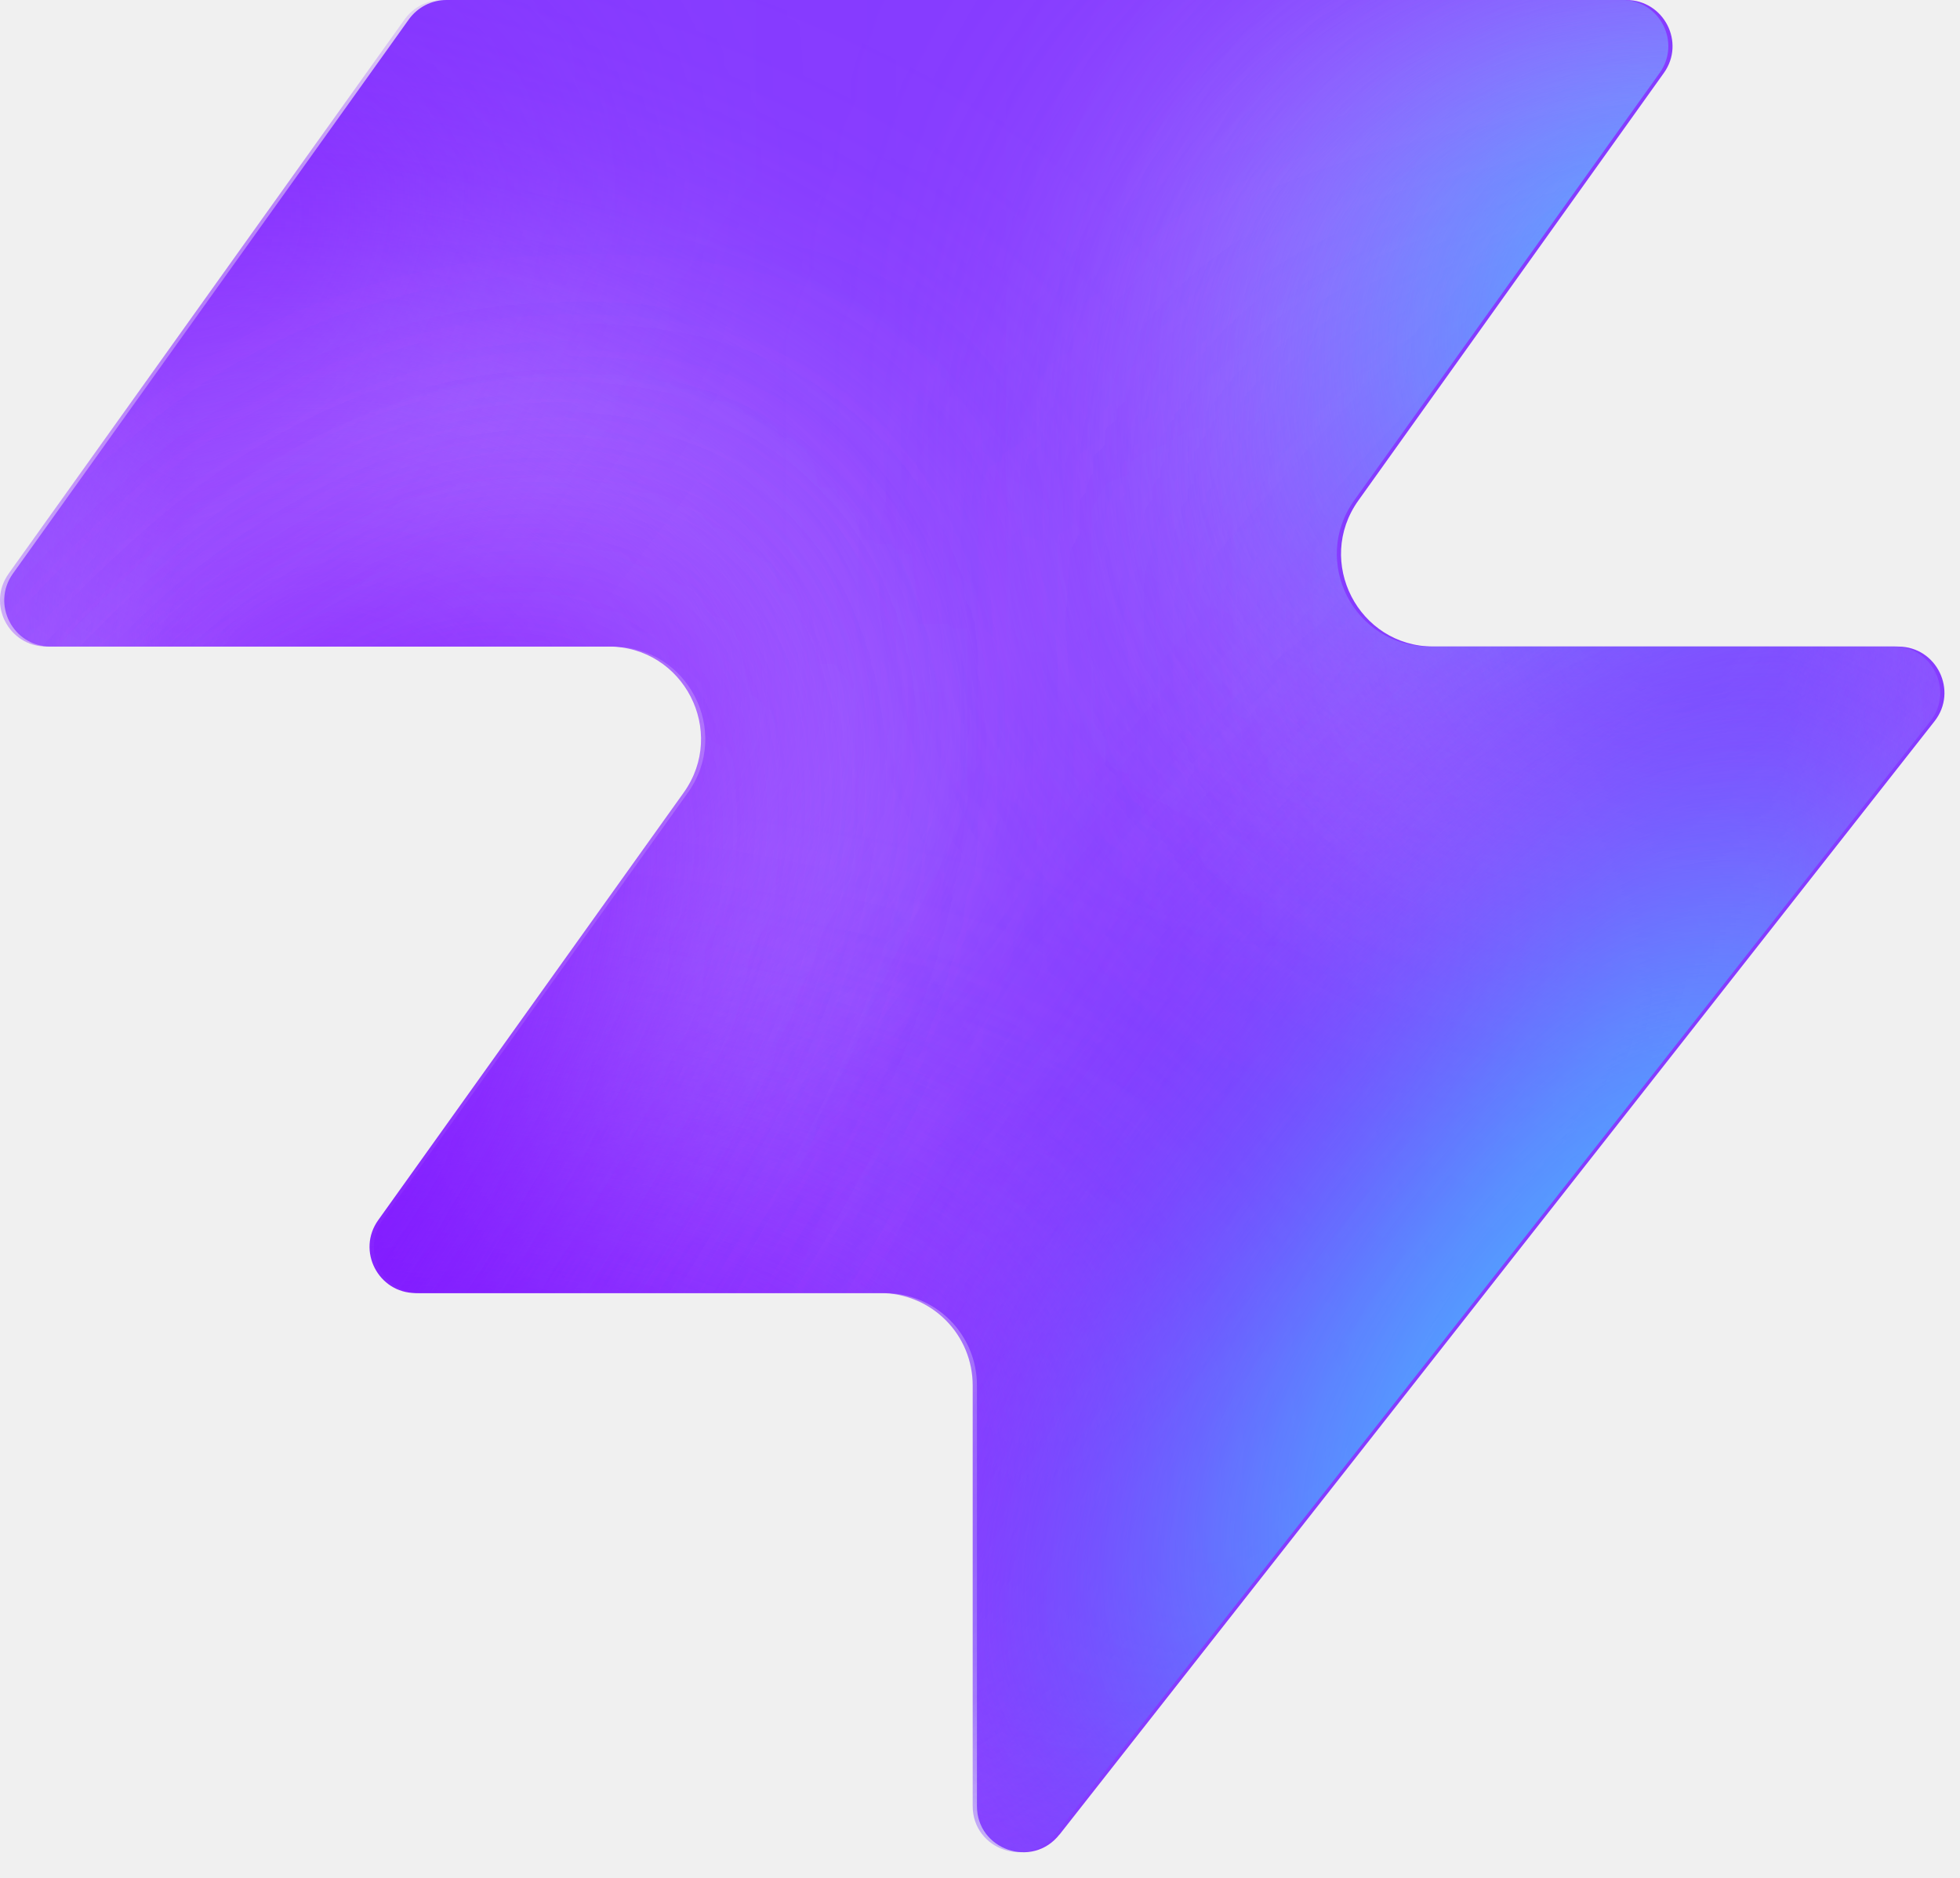
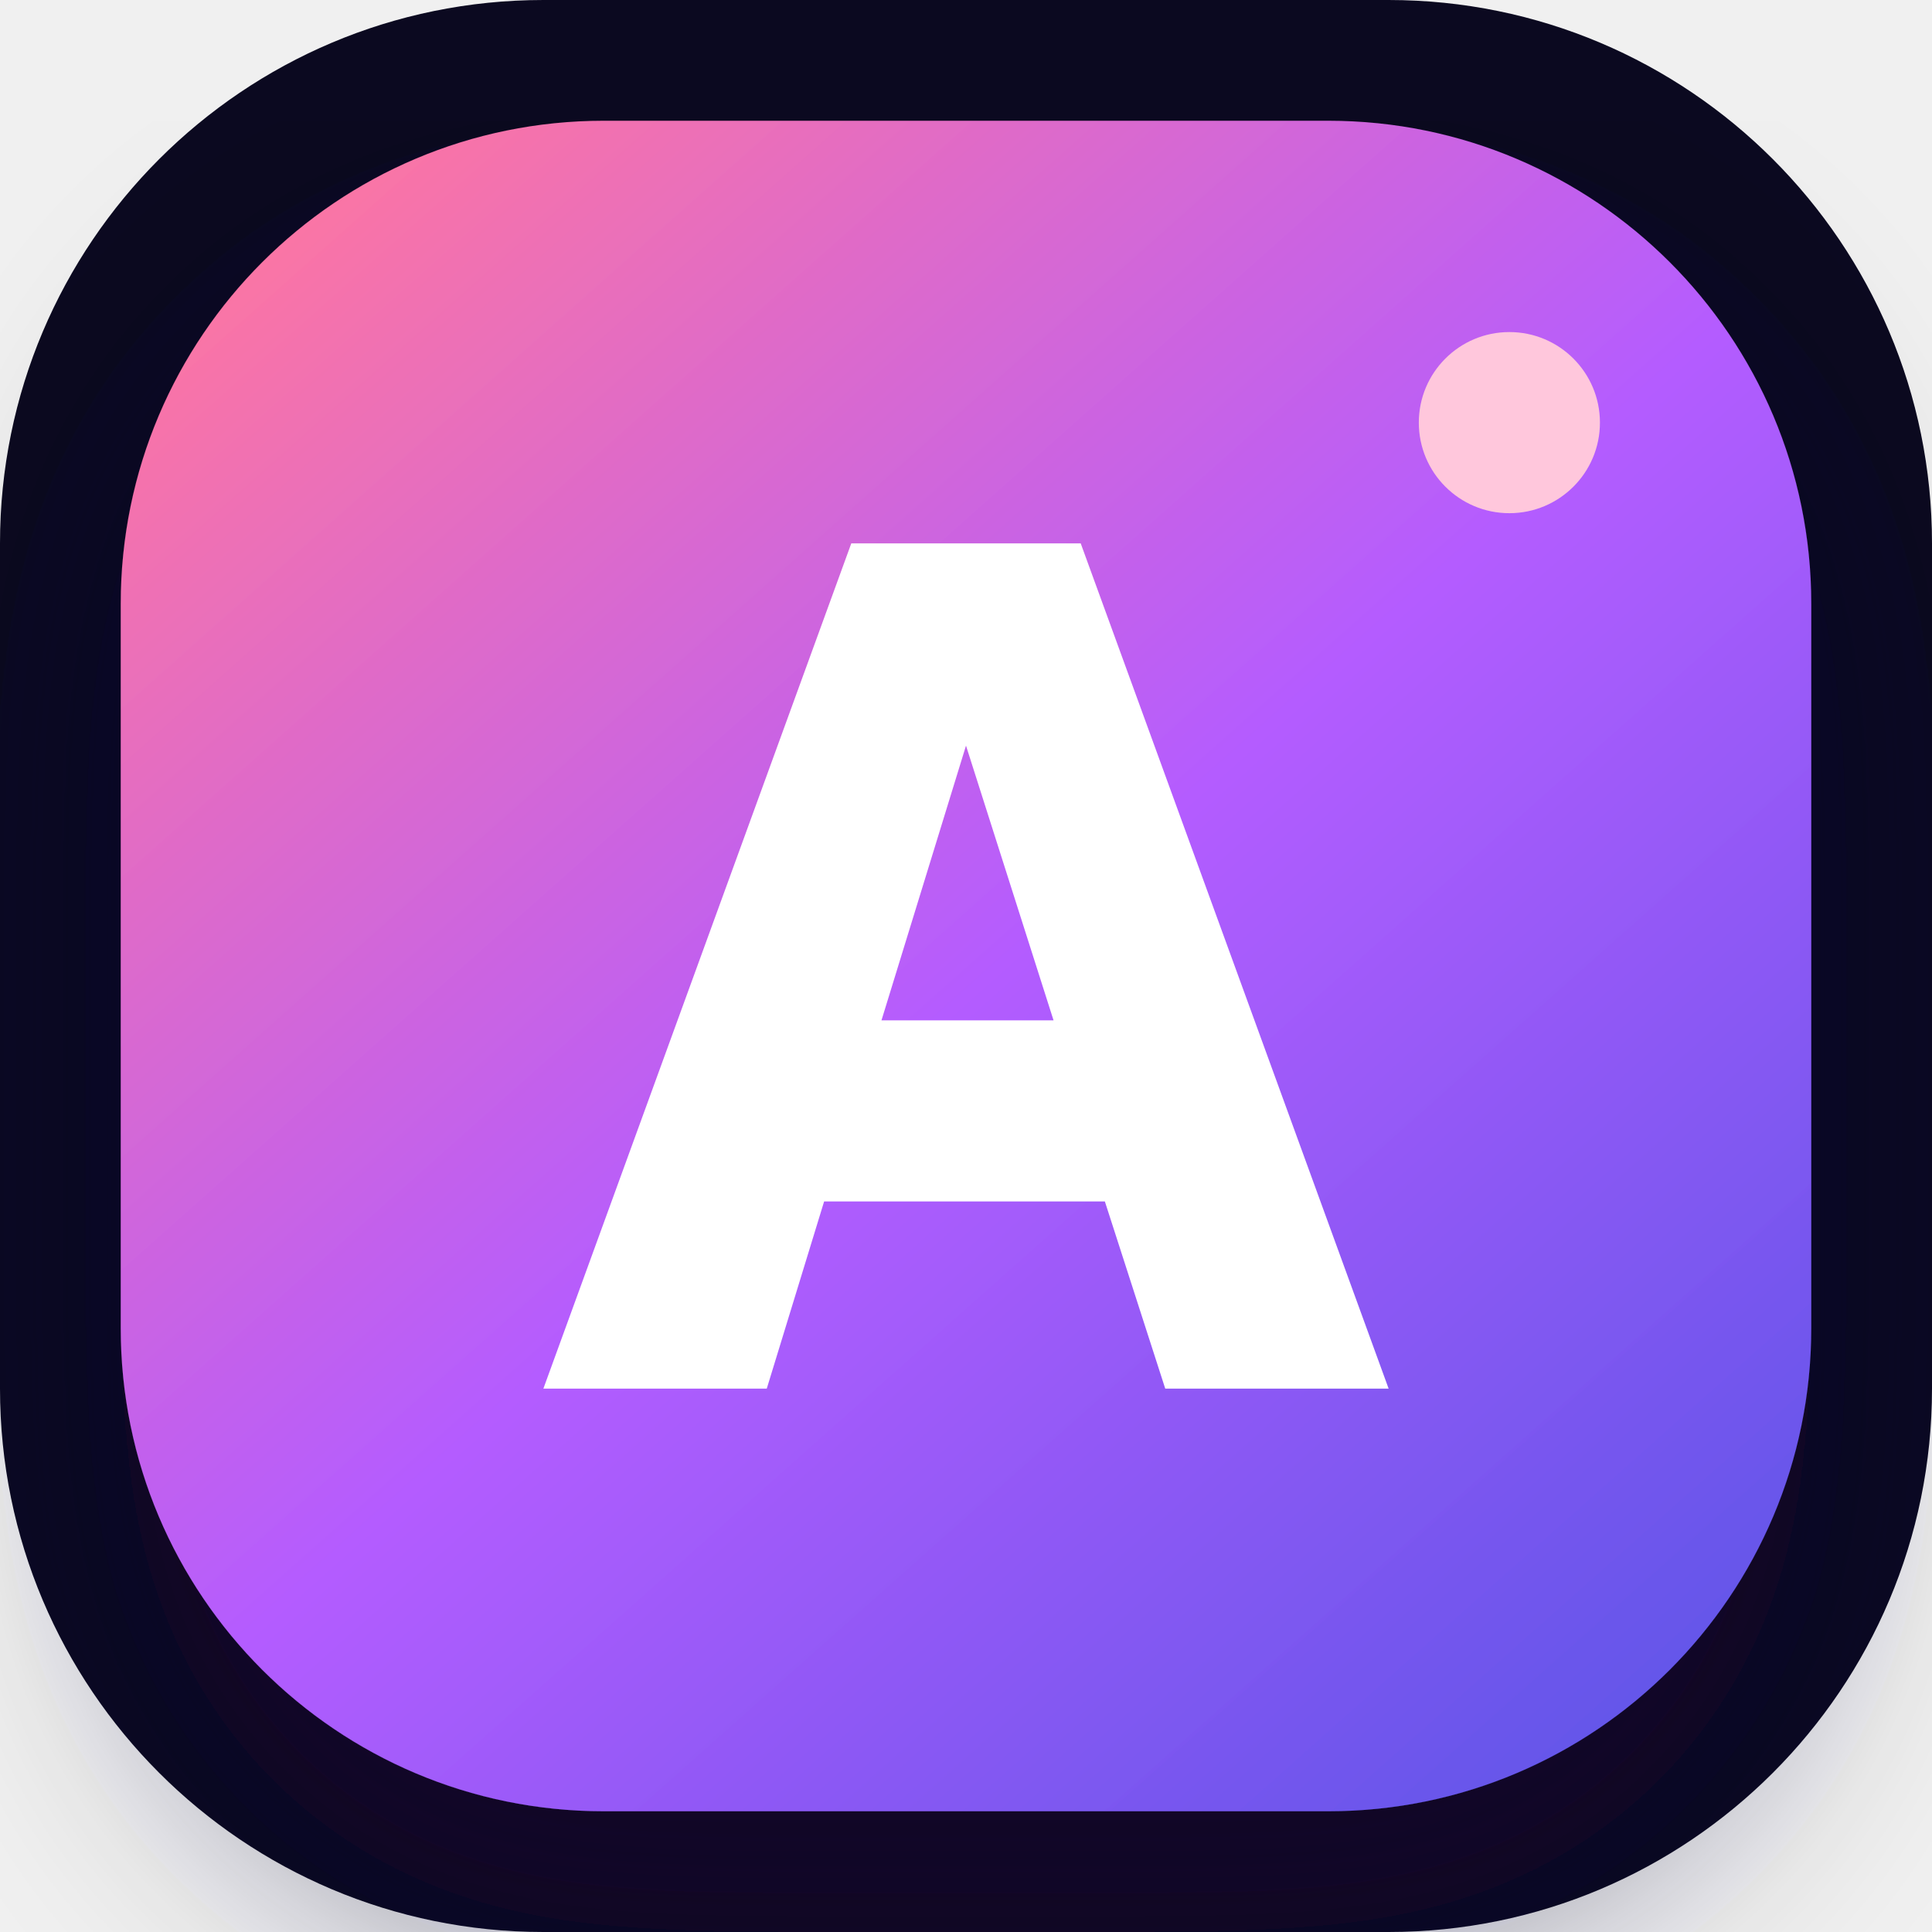
- <svg xmlns="http://www.w3.org/2000/svg" width="48" height="46" fill="none" viewBox="0 0 48 46">
-   <path fill="#863bff" d="M25.946 44.938c-.664.845-2.021.375-2.021-.698V33.937a2.26 2.26 0 0 0-2.262-2.262H10.287c-.92 0-1.456-1.04-.92-1.788l7.48-10.471c1.07-1.497 0-3.578-1.842-3.578H1.237c-.92 0-1.456-1.04-.92-1.788L10.013.474c.214-.297.556-.474.92-.474h28.894c.92 0 1.456 1.04.92 1.788l-7.48 10.471c-1.07 1.498 0 3.579 1.842 3.579h11.377c.943 0 1.473 1.088.89 1.83L25.947 44.94z" style="fill:#863bff;fill:color(display-p3 .525 .23 1);fill-opacity:1" />
-   <mask id="a" width="48" height="46" x="0" y="0" maskUnits="userSpaceOnUse" style="mask-type:alpha">
-     <path fill="#000" d="M25.842 44.938c-.664.844-2.021.375-2.021-.698V33.937a2.26 2.26 0 0 0-2.262-2.262H10.183c-.92 0-1.456-1.04-.92-1.788l7.48-10.471c1.07-1.498 0-3.579-1.842-3.579H1.133c-.92 0-1.456-1.04-.92-1.787L9.91.473c.214-.297.556-.474.92-.474h28.894c.92 0 1.456 1.04.92 1.788l-7.48 10.471c-1.07 1.498 0 3.578 1.842 3.578h11.377c.943 0 1.473 1.088.89 1.832L25.843 44.94z" style="fill:#000;fill-opacity:1" />
-   </mask>
-   <g mask="url(#a)">
-     <g filter="url(#b)">
-       <ellipse cx="5.508" cy="14.704" fill="#ede6ff" rx="5.508" ry="14.704" style="fill:#ede6ff;fill:color(display-p3 .927 .903 1);fill-opacity:1" transform="matrix(.00324 1 1 -.00324 -4.47 31.516)" />
-     </g>
-     <g filter="url(#c)">
-       <ellipse cx="10.399" cy="29.851" fill="#ede6ff" rx="10.399" ry="29.851" style="fill:#ede6ff;fill:color(display-p3 .927 .903 1);fill-opacity:1" transform="matrix(.00324 1 1 -.00324 -39.328 7.883)" />
-     </g>
-     <g filter="url(#d)">
-       <ellipse cx="5.508" cy="30.487" fill="#7e14ff" rx="5.508" ry="30.487" style="fill:#7e14ff;fill:color(display-p3 .492 .077 1);fill-opacity:1" transform="rotate(89.814 -25.913 -14.639)scale(1 -1)" />
-     </g>
-     <g filter="url(#e)">
-       <ellipse cx="5.508" cy="30.599" fill="#7e14ff" rx="5.508" ry="30.599" style="fill:#7e14ff;fill:color(display-p3 .492 .077 1);fill-opacity:1" transform="rotate(89.814 -32.644 -3.334)scale(1 -1)" />
-     </g>
-     <g filter="url(#f)">
-       <ellipse cx="5.508" cy="30.599" fill="#7e14ff" rx="5.508" ry="30.599" style="fill:#7e14ff;fill:color(display-p3 .492 .077 1);fill-opacity:1" transform="matrix(.00324 1 1 -.00324 -34.34 30.47)" />
-     </g>
-     <g filter="url(#g)">
-       <ellipse cx="14.072" cy="22.078" fill="#ede6ff" rx="14.072" ry="22.078" style="fill:#ede6ff;fill:color(display-p3 .927 .903 1);fill-opacity:1" transform="rotate(93.35 24.506 48.493)scale(-1 1)" />
-     </g>
-     <g filter="url(#h)">
-       <ellipse cx="3.47" cy="21.501" fill="#7e14ff" rx="3.47" ry="21.501" style="fill:#7e14ff;fill:color(display-p3 .492 .077 1);fill-opacity:1" transform="rotate(89.009 28.708 47.59)scale(-1 1)" />
-     </g>
-     <g filter="url(#i)">
-       <ellipse cx="3.47" cy="21.501" fill="#7e14ff" rx="3.47" ry="21.501" style="fill:#7e14ff;fill:color(display-p3 .492 .077 1);fill-opacity:1" transform="rotate(89.009 28.708 47.59)scale(-1 1)" />
-     </g>
-     <g filter="url(#j)">
-       <ellipse cx=".387" cy="8.972" fill="#7e14ff" rx="4.407" ry="29.108" style="fill:#7e14ff;fill:color(display-p3 .492 .077 1);fill-opacity:1" transform="rotate(39.51 .387 8.972)" />
-     </g>
-     <g filter="url(#k)">
-       <ellipse cx="47.523" cy="-6.092" fill="#7e14ff" rx="4.407" ry="29.108" style="fill:#7e14ff;fill:color(display-p3 .492 .077 1);fill-opacity:1" transform="rotate(37.892 47.523 -6.092)" />
-     </g>
-     <g filter="url(#l)">
-       <ellipse cx="41.412" cy="6.333" fill="#47bfff" rx="5.971" ry="9.665" style="fill:#47bfff;fill:color(display-p3 .28 .748 1);fill-opacity:1" transform="rotate(37.892 41.412 6.333)" />
-     </g>
-     <g filter="url(#m)">
-       <ellipse cx="-1.879" cy="38.332" fill="#7e14ff" rx="4.407" ry="29.108" style="fill:#7e14ff;fill:color(display-p3 .492 .077 1);fill-opacity:1" transform="rotate(37.892 -1.88 38.332)" />
-     </g>
-     <g filter="url(#n)">
-       <ellipse cx="-1.879" cy="38.332" fill="#7e14ff" rx="4.407" ry="29.108" style="fill:#7e14ff;fill:color(display-p3 .492 .077 1);fill-opacity:1" transform="rotate(37.892 -1.88 38.332)" />
-     </g>
-     <g filter="url(#o)">
-       <ellipse cx="35.651" cy="29.907" fill="#7e14ff" rx="4.407" ry="29.108" style="fill:#7e14ff;fill:color(display-p3 .492 .077 1);fill-opacity:1" transform="rotate(37.892 35.651 29.907)" />
-     </g>
-     <g filter="url(#p)">
-       <ellipse cx="38.418" cy="32.4" fill="#47bfff" rx="5.971" ry="15.297" style="fill:#47bfff;fill:color(display-p3 .28 .748 1);fill-opacity:1" transform="rotate(37.892 38.418 32.4)" />
-     </g>
-   </g>
+ <svg xmlns="http://www.w3.org/2000/svg" viewBox="0 0 64 64">
  <defs>
-     <filter id="b" width="60.045" height="41.654" x="-19.77" y="16.149" color-interpolation-filters="sRGB" filterUnits="userSpaceOnUse">
-       <feFlood flood-opacity="0" result="BackgroundImageFix" />
-       <feBlend in="SourceGraphic" in2="BackgroundImageFix" result="shape" />
-       <feGaussianBlur result="effect1_foregroundBlur_2002_17158" stdDeviation="7.659" />
-     </filter>
-     <filter id="c" width="90.34" height="51.437" x="-54.613" y="-7.533" color-interpolation-filters="sRGB" filterUnits="userSpaceOnUse">
-       <feFlood flood-opacity="0" result="BackgroundImageFix" />
-       <feBlend in="SourceGraphic" in2="BackgroundImageFix" result="shape" />
-       <feGaussianBlur result="effect1_foregroundBlur_2002_17158" stdDeviation="7.659" />
-     </filter>
-     <filter id="d" width="79.355" height="29.4" x="-49.64" y="2.03" color-interpolation-filters="sRGB" filterUnits="userSpaceOnUse">
-       <feFlood flood-opacity="0" result="BackgroundImageFix" />
-       <feBlend in="SourceGraphic" in2="BackgroundImageFix" result="shape" />
-       <feGaussianBlur result="effect1_foregroundBlur_2002_17158" stdDeviation="4.596" />
-     </filter>
-     <filter id="e" width="79.579" height="29.4" x="-45.045" y="20.029" color-interpolation-filters="sRGB" filterUnits="userSpaceOnUse">
-       <feFlood flood-opacity="0" result="BackgroundImageFix" />
-       <feBlend in="SourceGraphic" in2="BackgroundImageFix" result="shape" />
-       <feGaussianBlur result="effect1_foregroundBlur_2002_17158" stdDeviation="4.596" />
-     </filter>
-     <filter id="f" width="79.579" height="29.4" x="-43.513" y="21.178" color-interpolation-filters="sRGB" filterUnits="userSpaceOnUse">
-       <feFlood flood-opacity="0" result="BackgroundImageFix" />
-       <feBlend in="SourceGraphic" in2="BackgroundImageFix" result="shape" />
-       <feGaussianBlur result="effect1_foregroundBlur_2002_17158" stdDeviation="4.596" />
-     </filter>
-     <filter id="g" width="74.749" height="58.852" x="15.756" y="-17.901" color-interpolation-filters="sRGB" filterUnits="userSpaceOnUse">
-       <feFlood flood-opacity="0" result="BackgroundImageFix" />
-       <feBlend in="SourceGraphic" in2="BackgroundImageFix" result="shape" />
-       <feGaussianBlur result="effect1_foregroundBlur_2002_17158" stdDeviation="7.659" />
-     </filter>
-     <filter id="h" width="61.377" height="25.362" x="23.548" y="2.284" color-interpolation-filters="sRGB" filterUnits="userSpaceOnUse">
-       <feFlood flood-opacity="0" result="BackgroundImageFix" />
-       <feBlend in="SourceGraphic" in2="BackgroundImageFix" result="shape" />
-       <feGaussianBlur result="effect1_foregroundBlur_2002_17158" stdDeviation="4.596" />
-     </filter>
-     <filter id="i" width="61.377" height="25.362" x="23.548" y="2.284" color-interpolation-filters="sRGB" filterUnits="userSpaceOnUse">
-       <feFlood flood-opacity="0" result="BackgroundImageFix" />
-       <feBlend in="SourceGraphic" in2="BackgroundImageFix" result="shape" />
-       <feGaussianBlur result="effect1_foregroundBlur_2002_17158" stdDeviation="4.596" />
-     </filter>
-     <filter id="j" width="56.045" height="63.649" x="-27.636" y="-22.853" color-interpolation-filters="sRGB" filterUnits="userSpaceOnUse">
-       <feFlood flood-opacity="0" result="BackgroundImageFix" />
-       <feBlend in="SourceGraphic" in2="BackgroundImageFix" result="shape" />
-       <feGaussianBlur result="effect1_foregroundBlur_2002_17158" stdDeviation="4.596" />
-     </filter>
-     <filter id="k" width="54.814" height="64.646" x="20.116" y="-38.415" color-interpolation-filters="sRGB" filterUnits="userSpaceOnUse">
-       <feFlood flood-opacity="0" result="BackgroundImageFix" />
-       <feBlend in="SourceGraphic" in2="BackgroundImageFix" result="shape" />
-       <feGaussianBlur result="effect1_foregroundBlur_2002_17158" stdDeviation="4.596" />
-     </filter>
-     <filter id="l" width="33.541" height="35.313" x="24.641" y="-11.323" color-interpolation-filters="sRGB" filterUnits="userSpaceOnUse">
-       <feFlood flood-opacity="0" result="BackgroundImageFix" />
-       <feBlend in="SourceGraphic" in2="BackgroundImageFix" result="shape" />
-       <feGaussianBlur result="effect1_foregroundBlur_2002_17158" stdDeviation="4.596" />
-     </filter>
-     <filter id="m" width="54.814" height="64.646" x="-29.286" y="6.009" color-interpolation-filters="sRGB" filterUnits="userSpaceOnUse">
-       <feFlood flood-opacity="0" result="BackgroundImageFix" />
-       <feBlend in="SourceGraphic" in2="BackgroundImageFix" result="shape" />
-       <feGaussianBlur result="effect1_foregroundBlur_2002_17158" stdDeviation="4.596" />
-     </filter>
-     <filter id="n" width="54.814" height="64.646" x="-29.286" y="6.009" color-interpolation-filters="sRGB" filterUnits="userSpaceOnUse">
-       <feFlood flood-opacity="0" result="BackgroundImageFix" />
-       <feBlend in="SourceGraphic" in2="BackgroundImageFix" result="shape" />
-       <feGaussianBlur result="effect1_foregroundBlur_2002_17158" stdDeviation="4.596" />
-     </filter>
-     <filter id="o" width="54.814" height="64.646" x="8.244" y="-2.416" color-interpolation-filters="sRGB" filterUnits="userSpaceOnUse">
-       <feFlood flood-opacity="0" result="BackgroundImageFix" />
-       <feBlend in="SourceGraphic" in2="BackgroundImageFix" result="shape" />
-       <feGaussianBlur result="effect1_foregroundBlur_2002_17158" stdDeviation="4.596" />
-     </filter>
-     <filter id="p" width="39.409" height="43.623" x="18.713" y="10.588" color-interpolation-filters="sRGB" filterUnits="userSpaceOnUse">
-       <feFlood flood-opacity="0" result="BackgroundImageFix" />
-       <feBlend in="SourceGraphic" in2="BackgroundImageFix" result="shape" />
-       <feGaussianBlur result="effect1_foregroundBlur_2002_17158" stdDeviation="4.596" />
+     <linearGradient id="bg" x1="8" y1="6" x2="56" y2="60" gradientUnits="userSpaceOnUse">
+       <stop stop-color="#ff769f" />
+       <stop offset=".5" stop-color="#b45cff" />
+       <stop offset="1" stop-color="#5b55e7" />
+     </linearGradient>
+     <filter id="shadow" x="-25%" y="-25%" width="150%" height="150%">
+       <feDropShadow dx="0" dy="4" stdDeviation="4" flood-color="#170b32" flood-opacity=".45" />
    </filter>
  </defs>
+   <rect width="64" height="64" rx="18" fill="#0b0920" />
+   <rect x="4" y="4" width="56" height="56" rx="16" fill="url(#bg)" filter="url(#shadow)" />
+   <path d="M18 46 28.2 18h7.6L46 46h-7.4l-2-6.2h-9.3L25.4 46H18Zm11.2-12.2h5.7L32 24.7l-2.8 9.1Z" fill="white" />
+   <circle cx="50" cy="14" r="3" fill="#ffc7dc" />
</svg>
